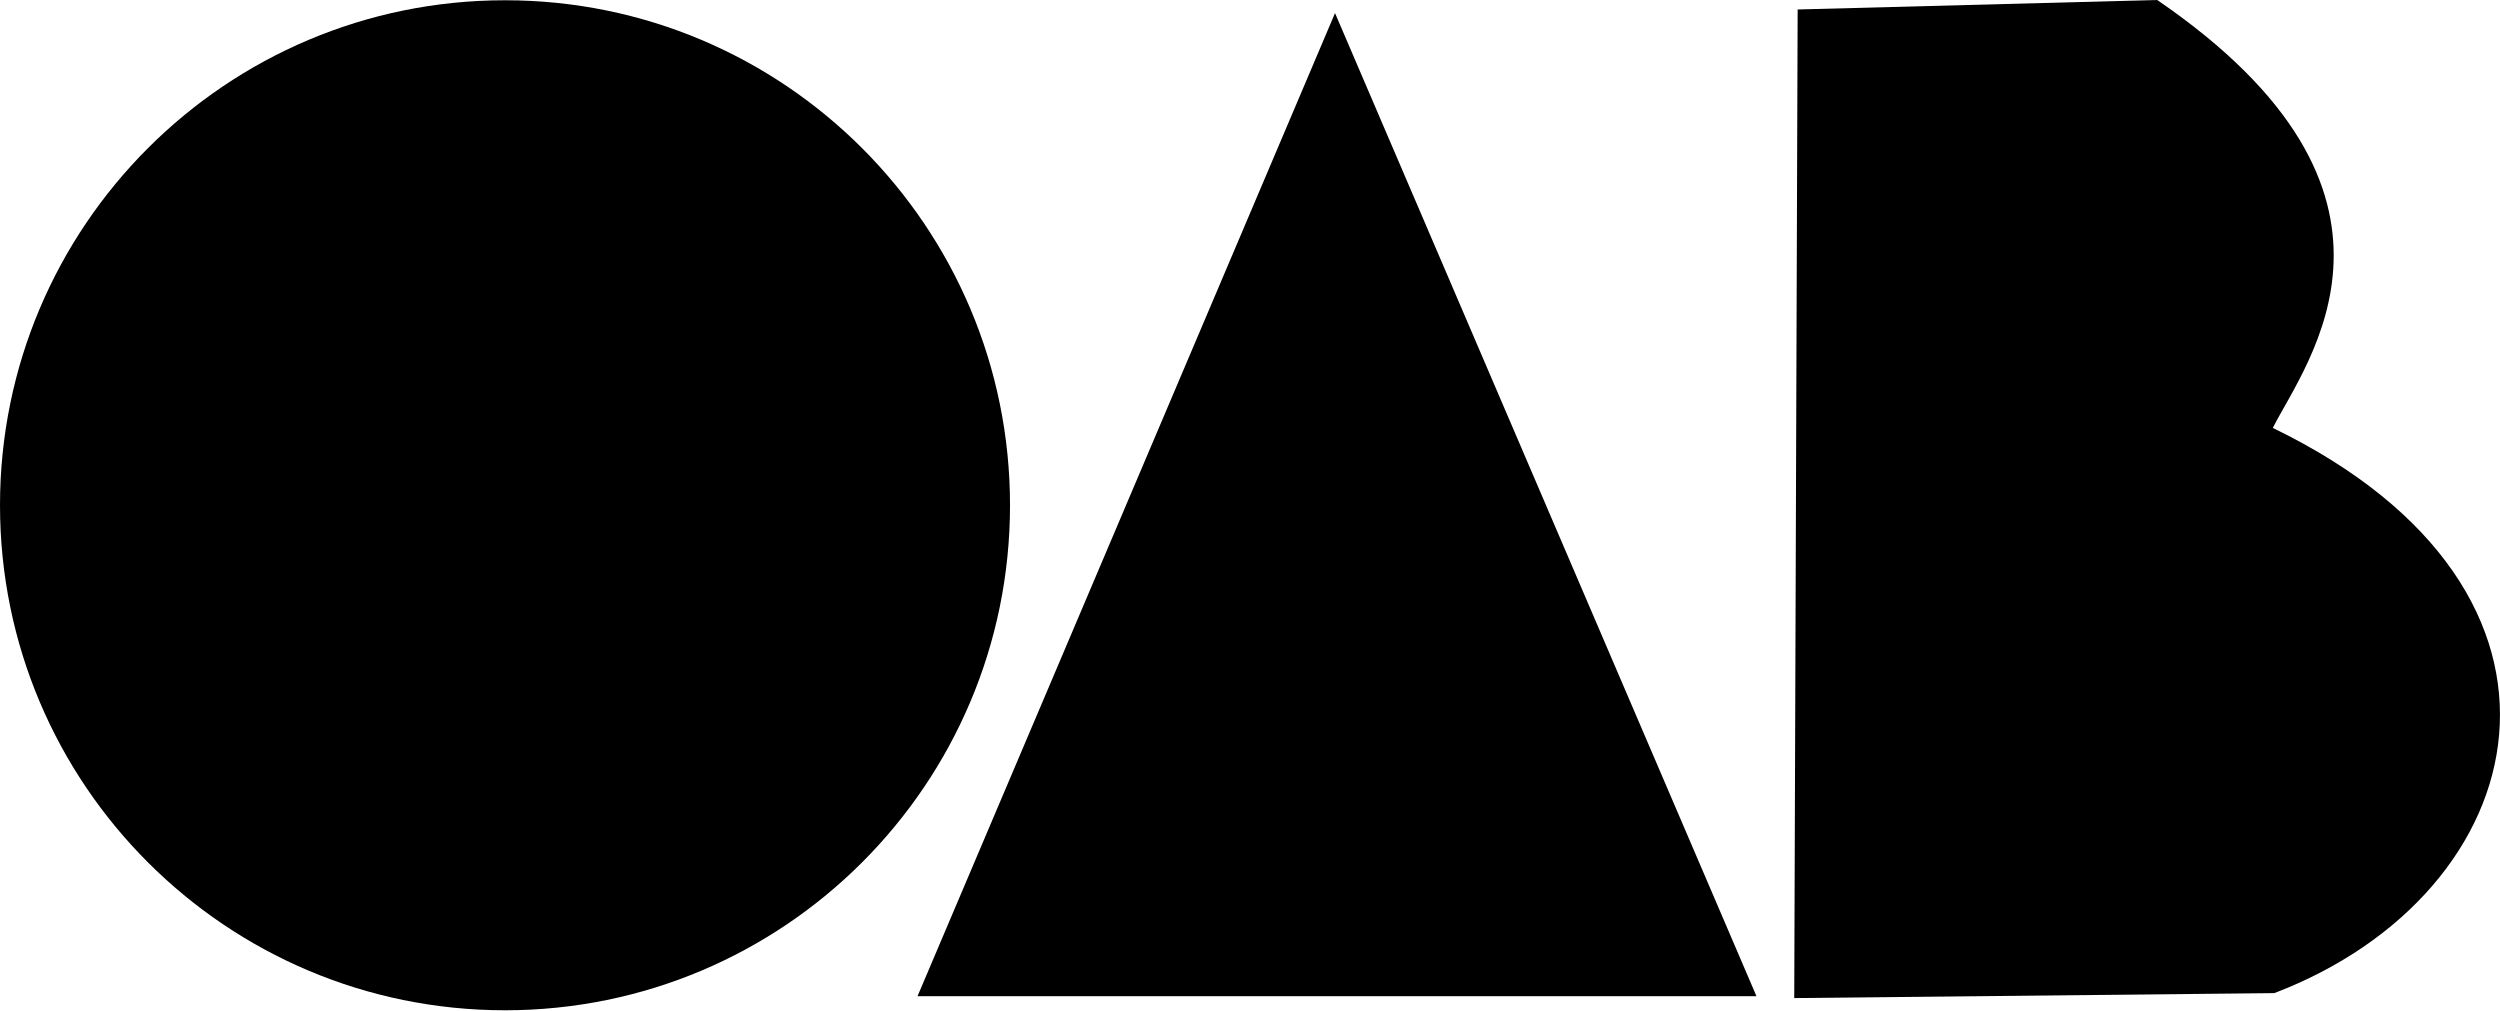
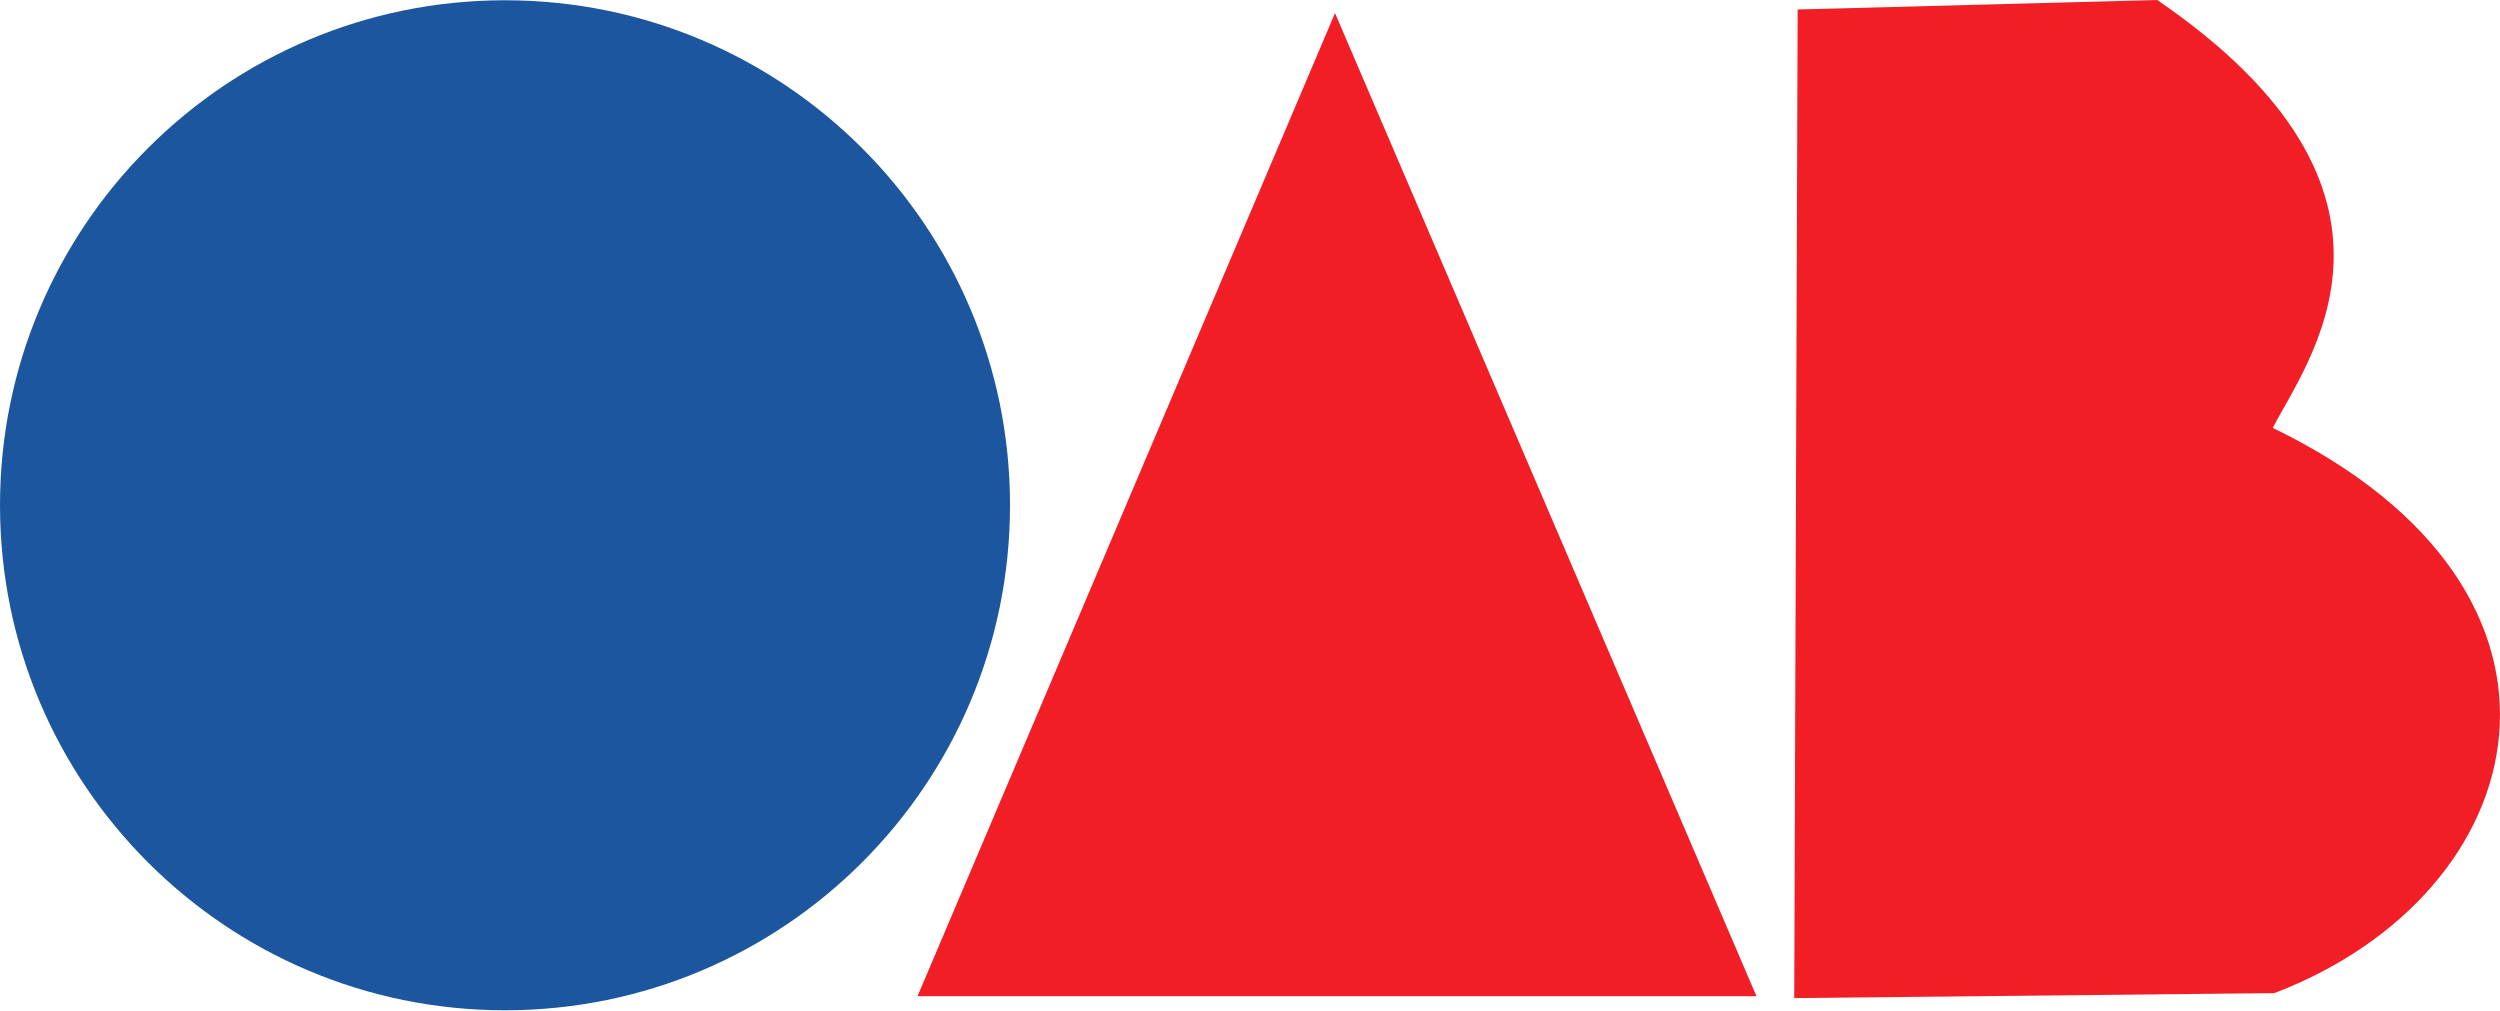
<svg xmlns="http://www.w3.org/2000/svg" width="98.237" height="39.698" viewBox="0 0 98.237 39.698" version="1.1" id="svg5" xml:space="preserve">
  <defs id="defs2" />
  <g id="layer1" transform="translate(-10.37424,-33.24575)">
    <g id="g1113" transform="translate(1.90353,2.527222)">
-       <circle style="fill:#000000;stroke-width:1.128" id="path844" cx="28.315" cy="50.573" r="19.844" />
-       <path style="fill:#000000" d="M 77.491,69.864 60.93,31.233 44.524,69.865 Z" id="path1057" />
-       <path style="fill:#000000" d="m 79.109,31.091 -0.134,38.847 18.863,-0.195 c 10.316,-3.937 13.265,-15.756 -0.058,-22.209 1.298,-2.574 6.586,-9.202 -4.543,-16.816 z" id="path1059" />
+       <circle style="fill:#1B569E;stroke-width:1.128" id="path844" cx="28.315" cy="50.573" r="19.844" />
+       <path style="fill:#F11E26" d="M 77.491,69.864 60.93,31.233 44.524,69.865 Z" id="path1057" />
+       <path style="fill:#F11E26" d="m 79.109,31.091 -0.134,38.847 18.863,-0.195 c 10.316,-3.937 13.265,-15.756 -0.058,-22.209 1.298,-2.574 6.586,-9.202 -4.543,-16.816 z" id="path1059" />
    </g>
  </g>
</svg>
